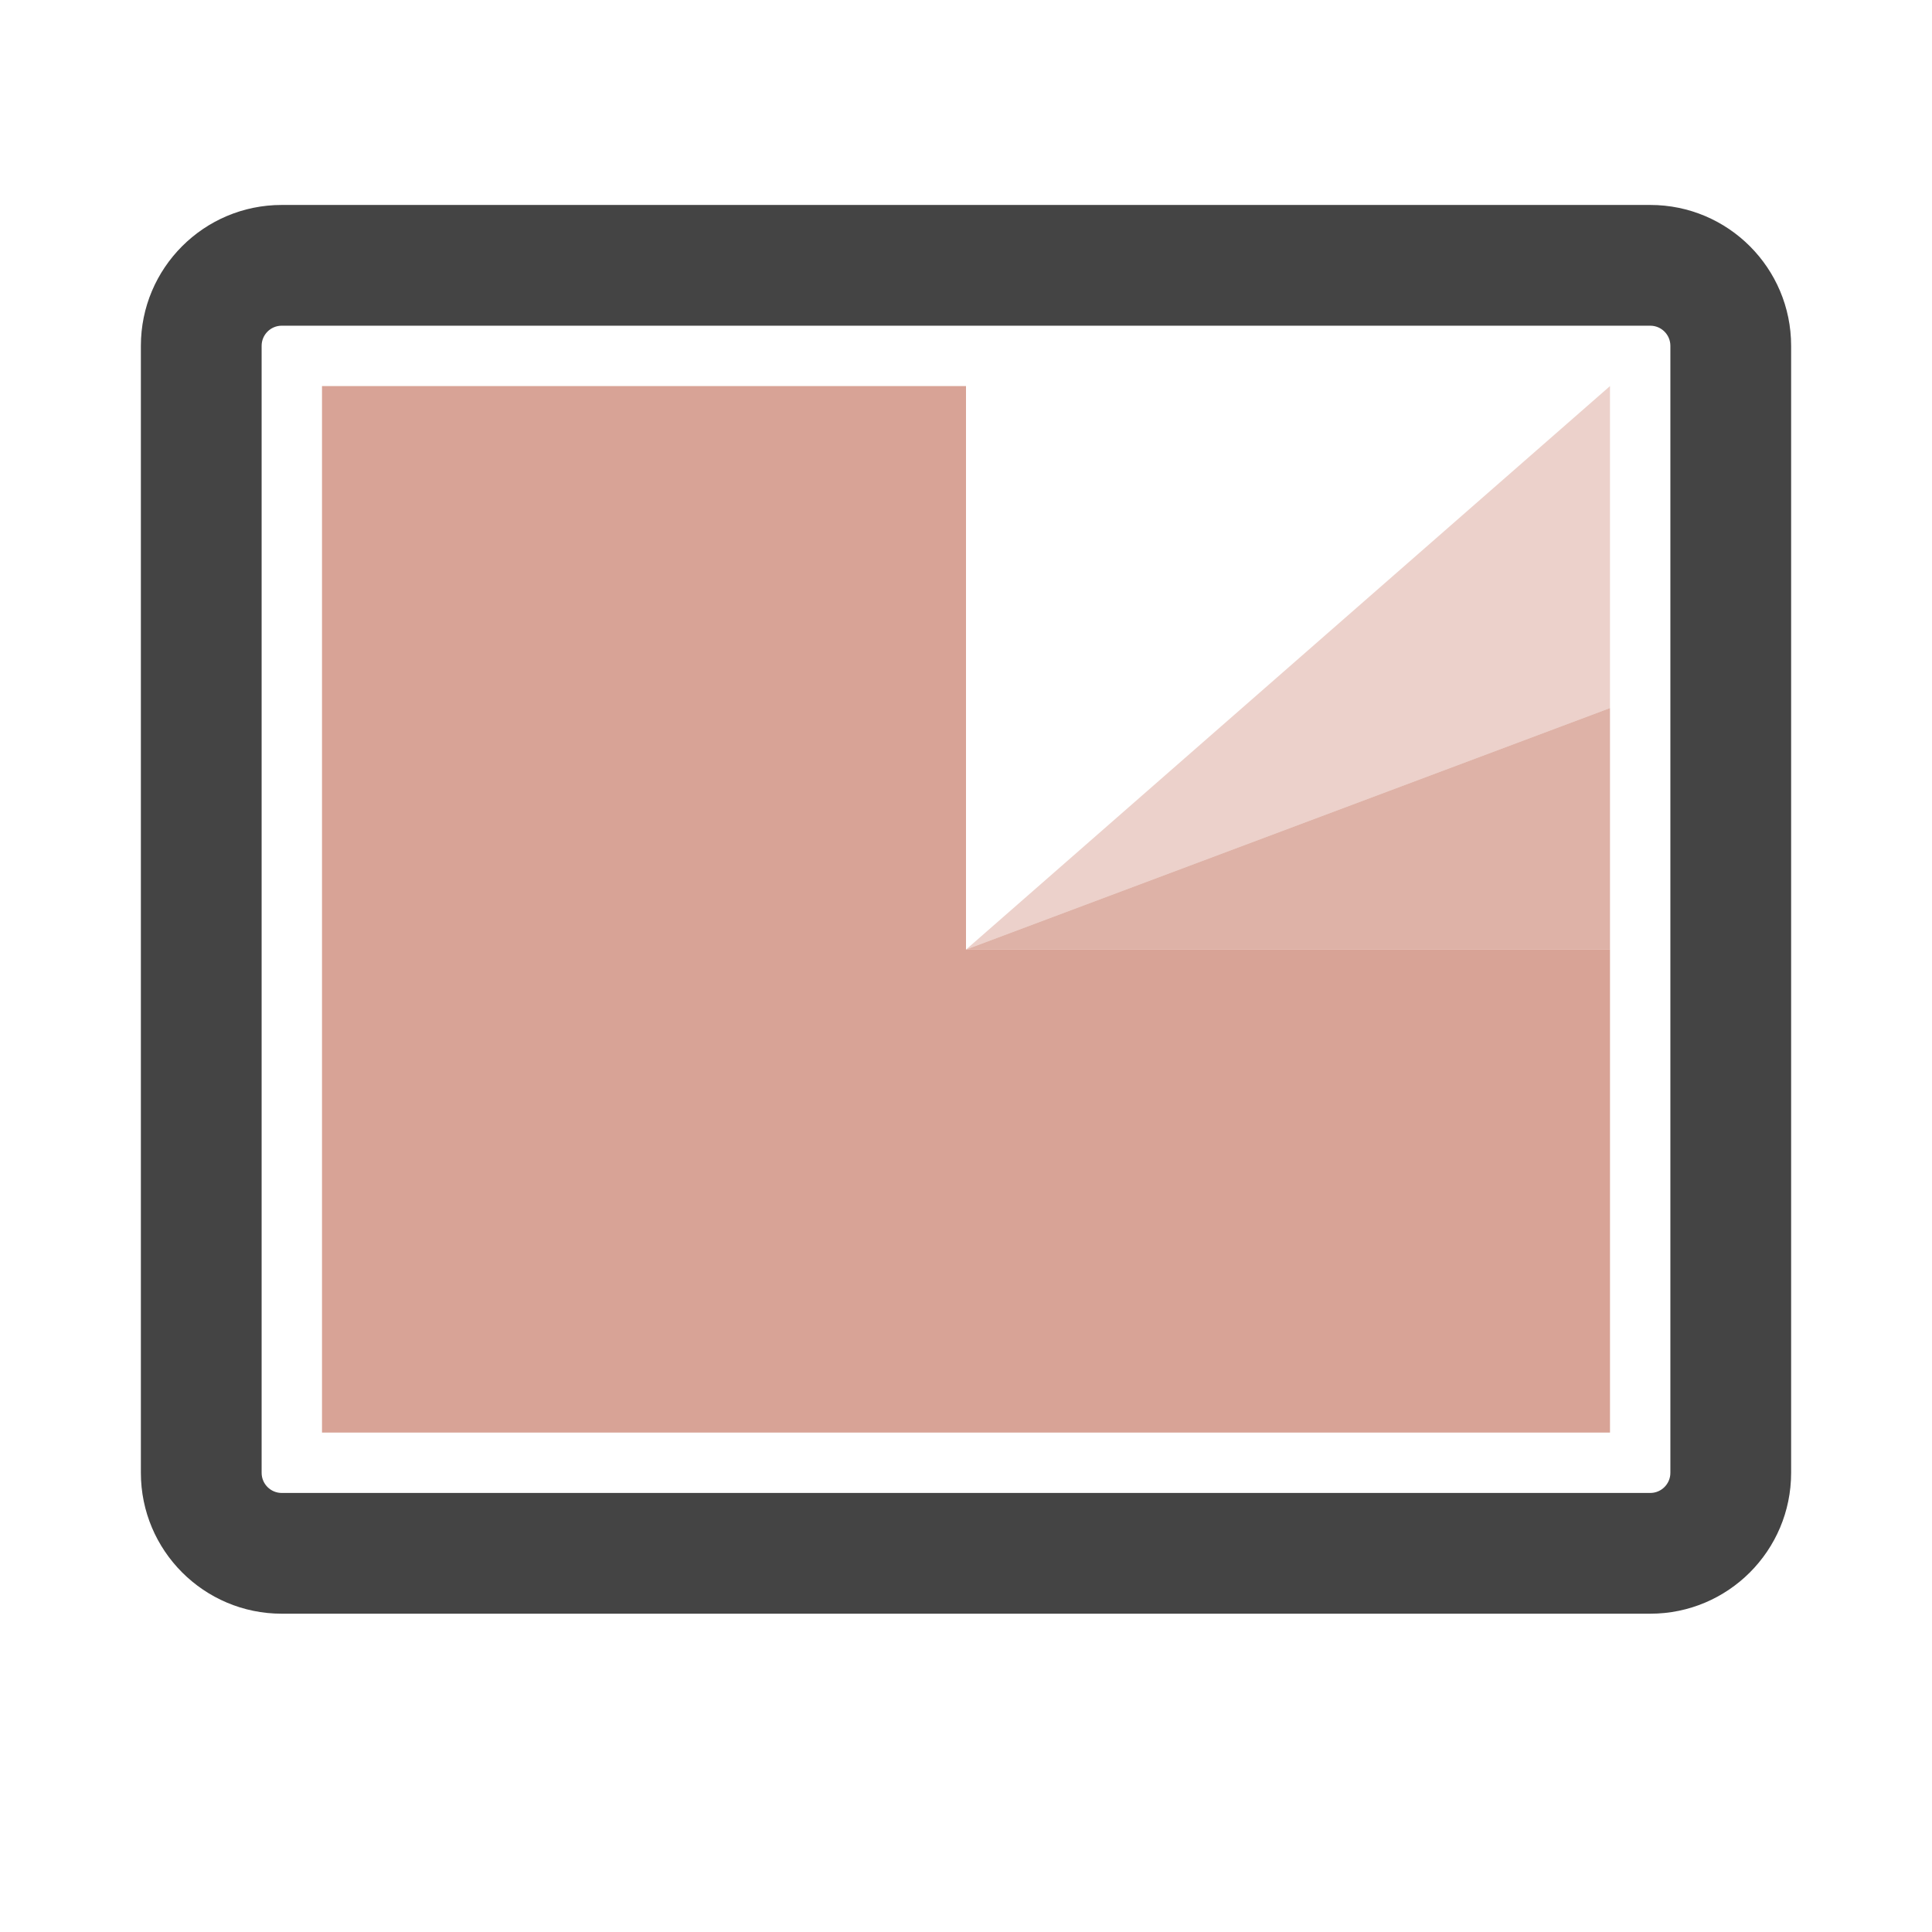
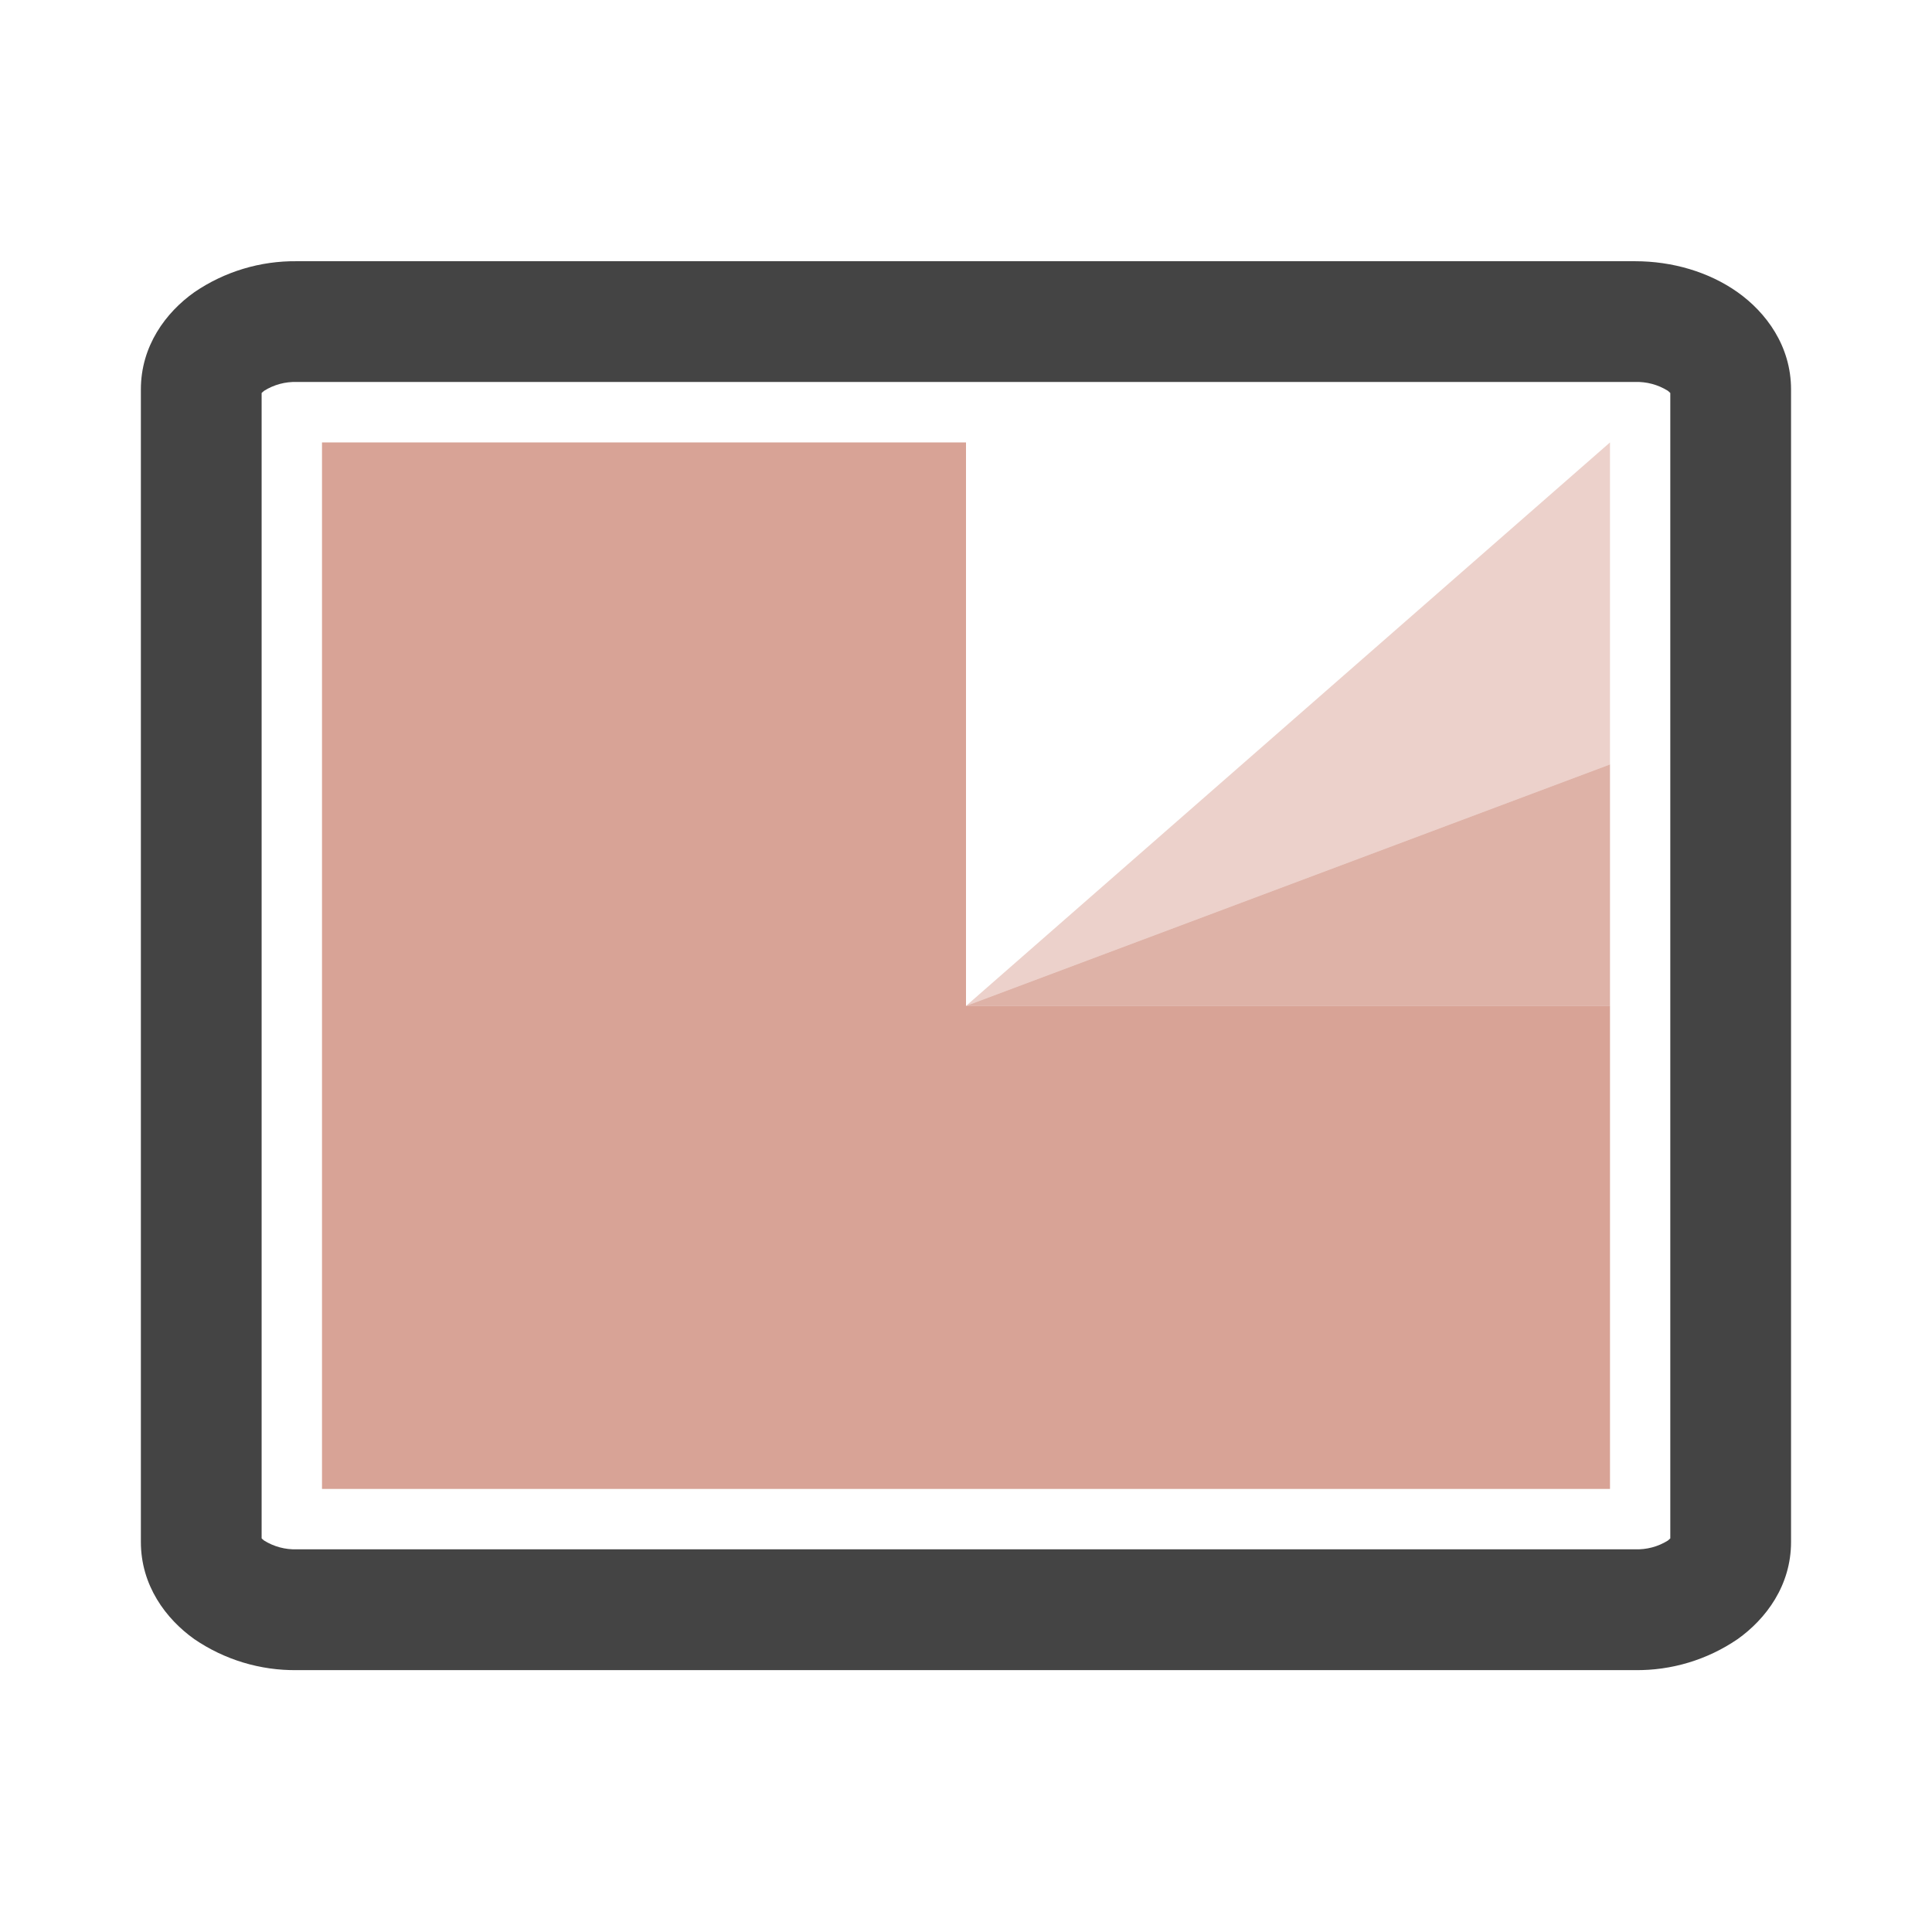
<svg xmlns="http://www.w3.org/2000/svg" width="24" height="24" fill="none" viewBox="0 0 24 24">
  <g class="icon-transition-clock">
-     <path fill="#BE6650" d="m20 8.796-8 3 8-7v4Z" class="icon-fill-red-brend-primary" opacity=".3" />
-     <path fill="#BE6650" d="M20 11.796h-8l8-3v3Z" class="icon-fill-red-brend-primary" opacity=".5" />
-     <path fill="#BE6650" d="M12 4.796v7h8v6H4v-13h8Z" class="icon-fill-red-brend-primary" opacity=".6" />
-     <path fill="#444" fill-rule="evenodd" d="M22.25 4.296a1.75 1.75 0 0 0-1.75-1.75h-17a1.75 1.75 0 0 0-1.75 1.75v14c0 .966.784 1.75 1.75 1.75h17a1.75 1.75 0 0 0 1.75-1.75v-14Zm-1.5 14a.25.25 0 0 1-.25.25h-17a.25.25 0 0 1-.25-.25v-14a.25.25 0 0 1 .25-.25h17a.25.25 0 0 1 .25.25v14Z" class="icon-stroke-gray-primary" clip-rule="evenodd" />
+     <path fill="#BE6650" d="m20 9.496-8 3 8-7v4Z" class="icon-fill-red-brend-transition-primary" opacity=".3" />
+     <path fill="#BE6650" d="M20 12.496h-8l8-3v3Z" class="icon-fill-red-brend-transition-primary" opacity=".5" />
+     <path fill="#BE6650" d="M12 5.496v7h8v6H4v-13h8Z" class="icon-fill-red-brend-transition-primary" opacity=".6" />
+     <path fill="#444" d="M20.311 3.245c.465 0 .918.133 1.274.385.354.251.664.668.664 1.207v14.318c0 .54-.31.955-.664 1.207a2.21 2.21 0 0 1-1.274.385H3.688a2.21 2.21 0 0 1-1.274-.385c-.354-.252-.664-.667-.664-1.207V4.837c0-.54.31-.956.664-1.207a2.21 2.21 0 0 1 1.273-.385h16.624Zm-16.623 1.5a.721.721 0 0 0-.406.109c-.015.011-.025.022-.032.028V19.11c.007.006.016.017.032.028a.72.72 0 0 0 .405.108h16.624a.72.72 0 0 0 .407-.108c.015-.011.024-.022.031-.028V4.882c-.007-.006-.016-.017-.031-.028a.724.724 0 0 0-.407-.109H3.688Z" class="icon-stroke-gray-primary" />
  </g>
</svg>
